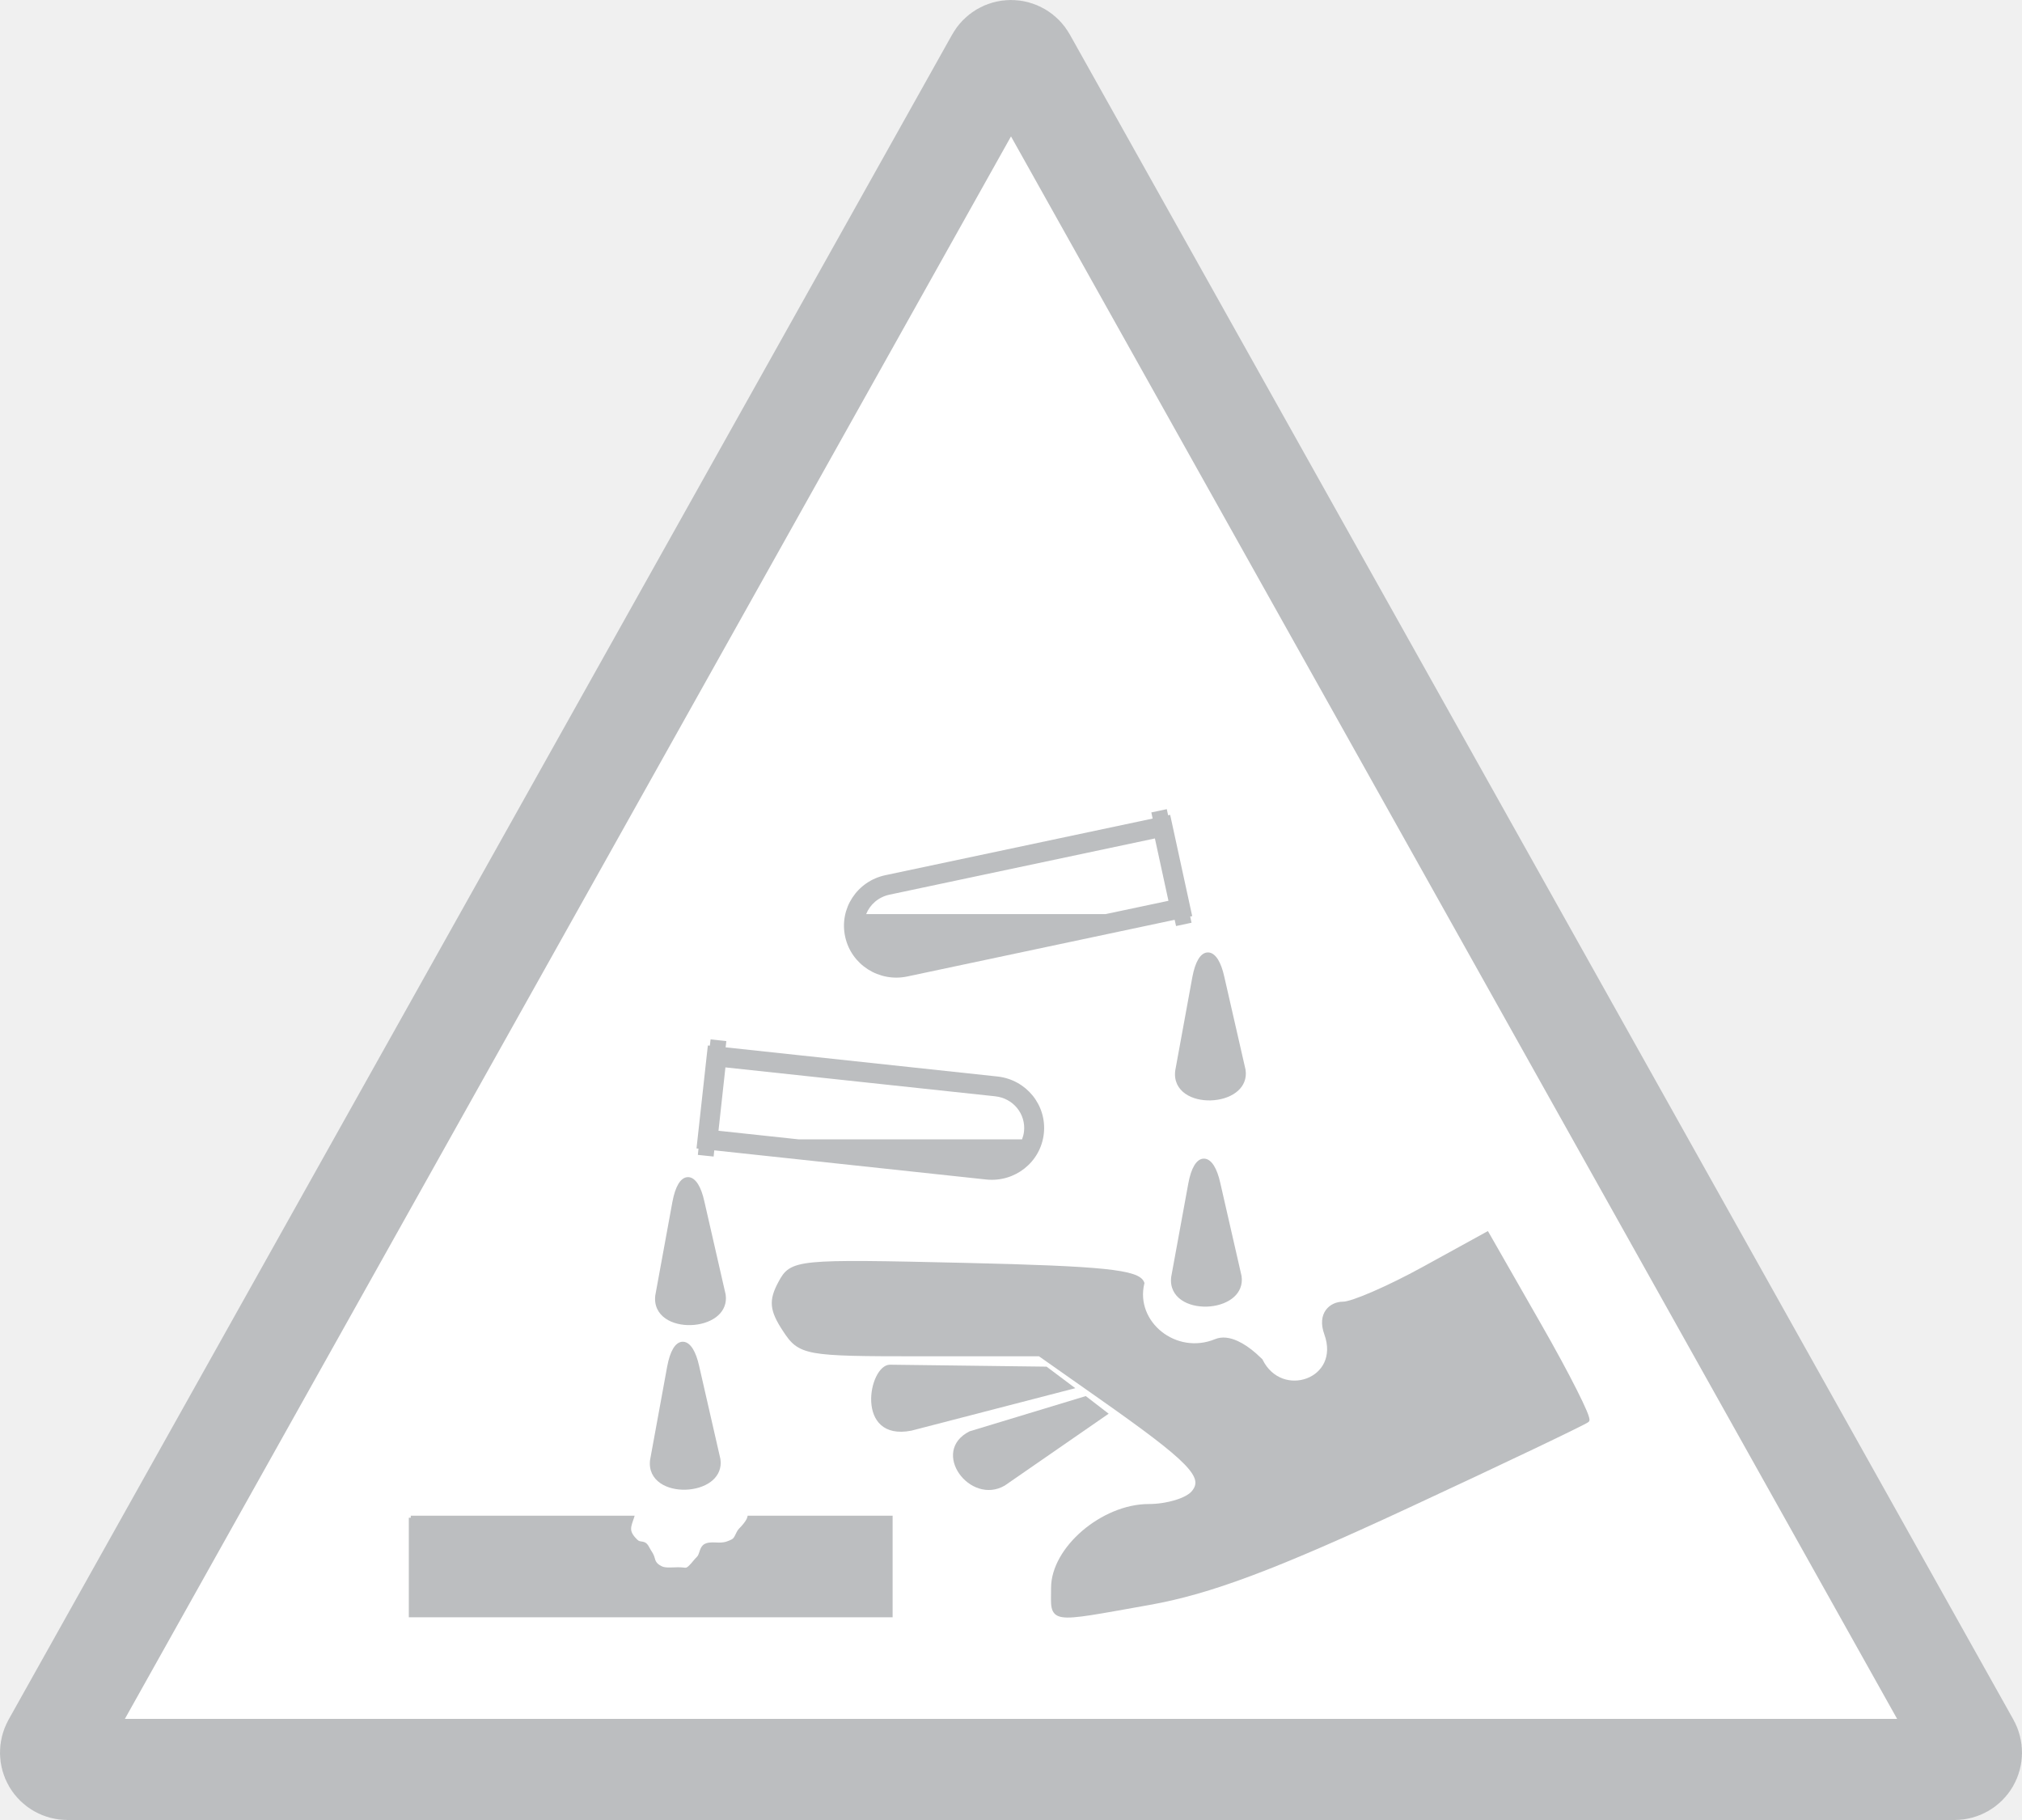
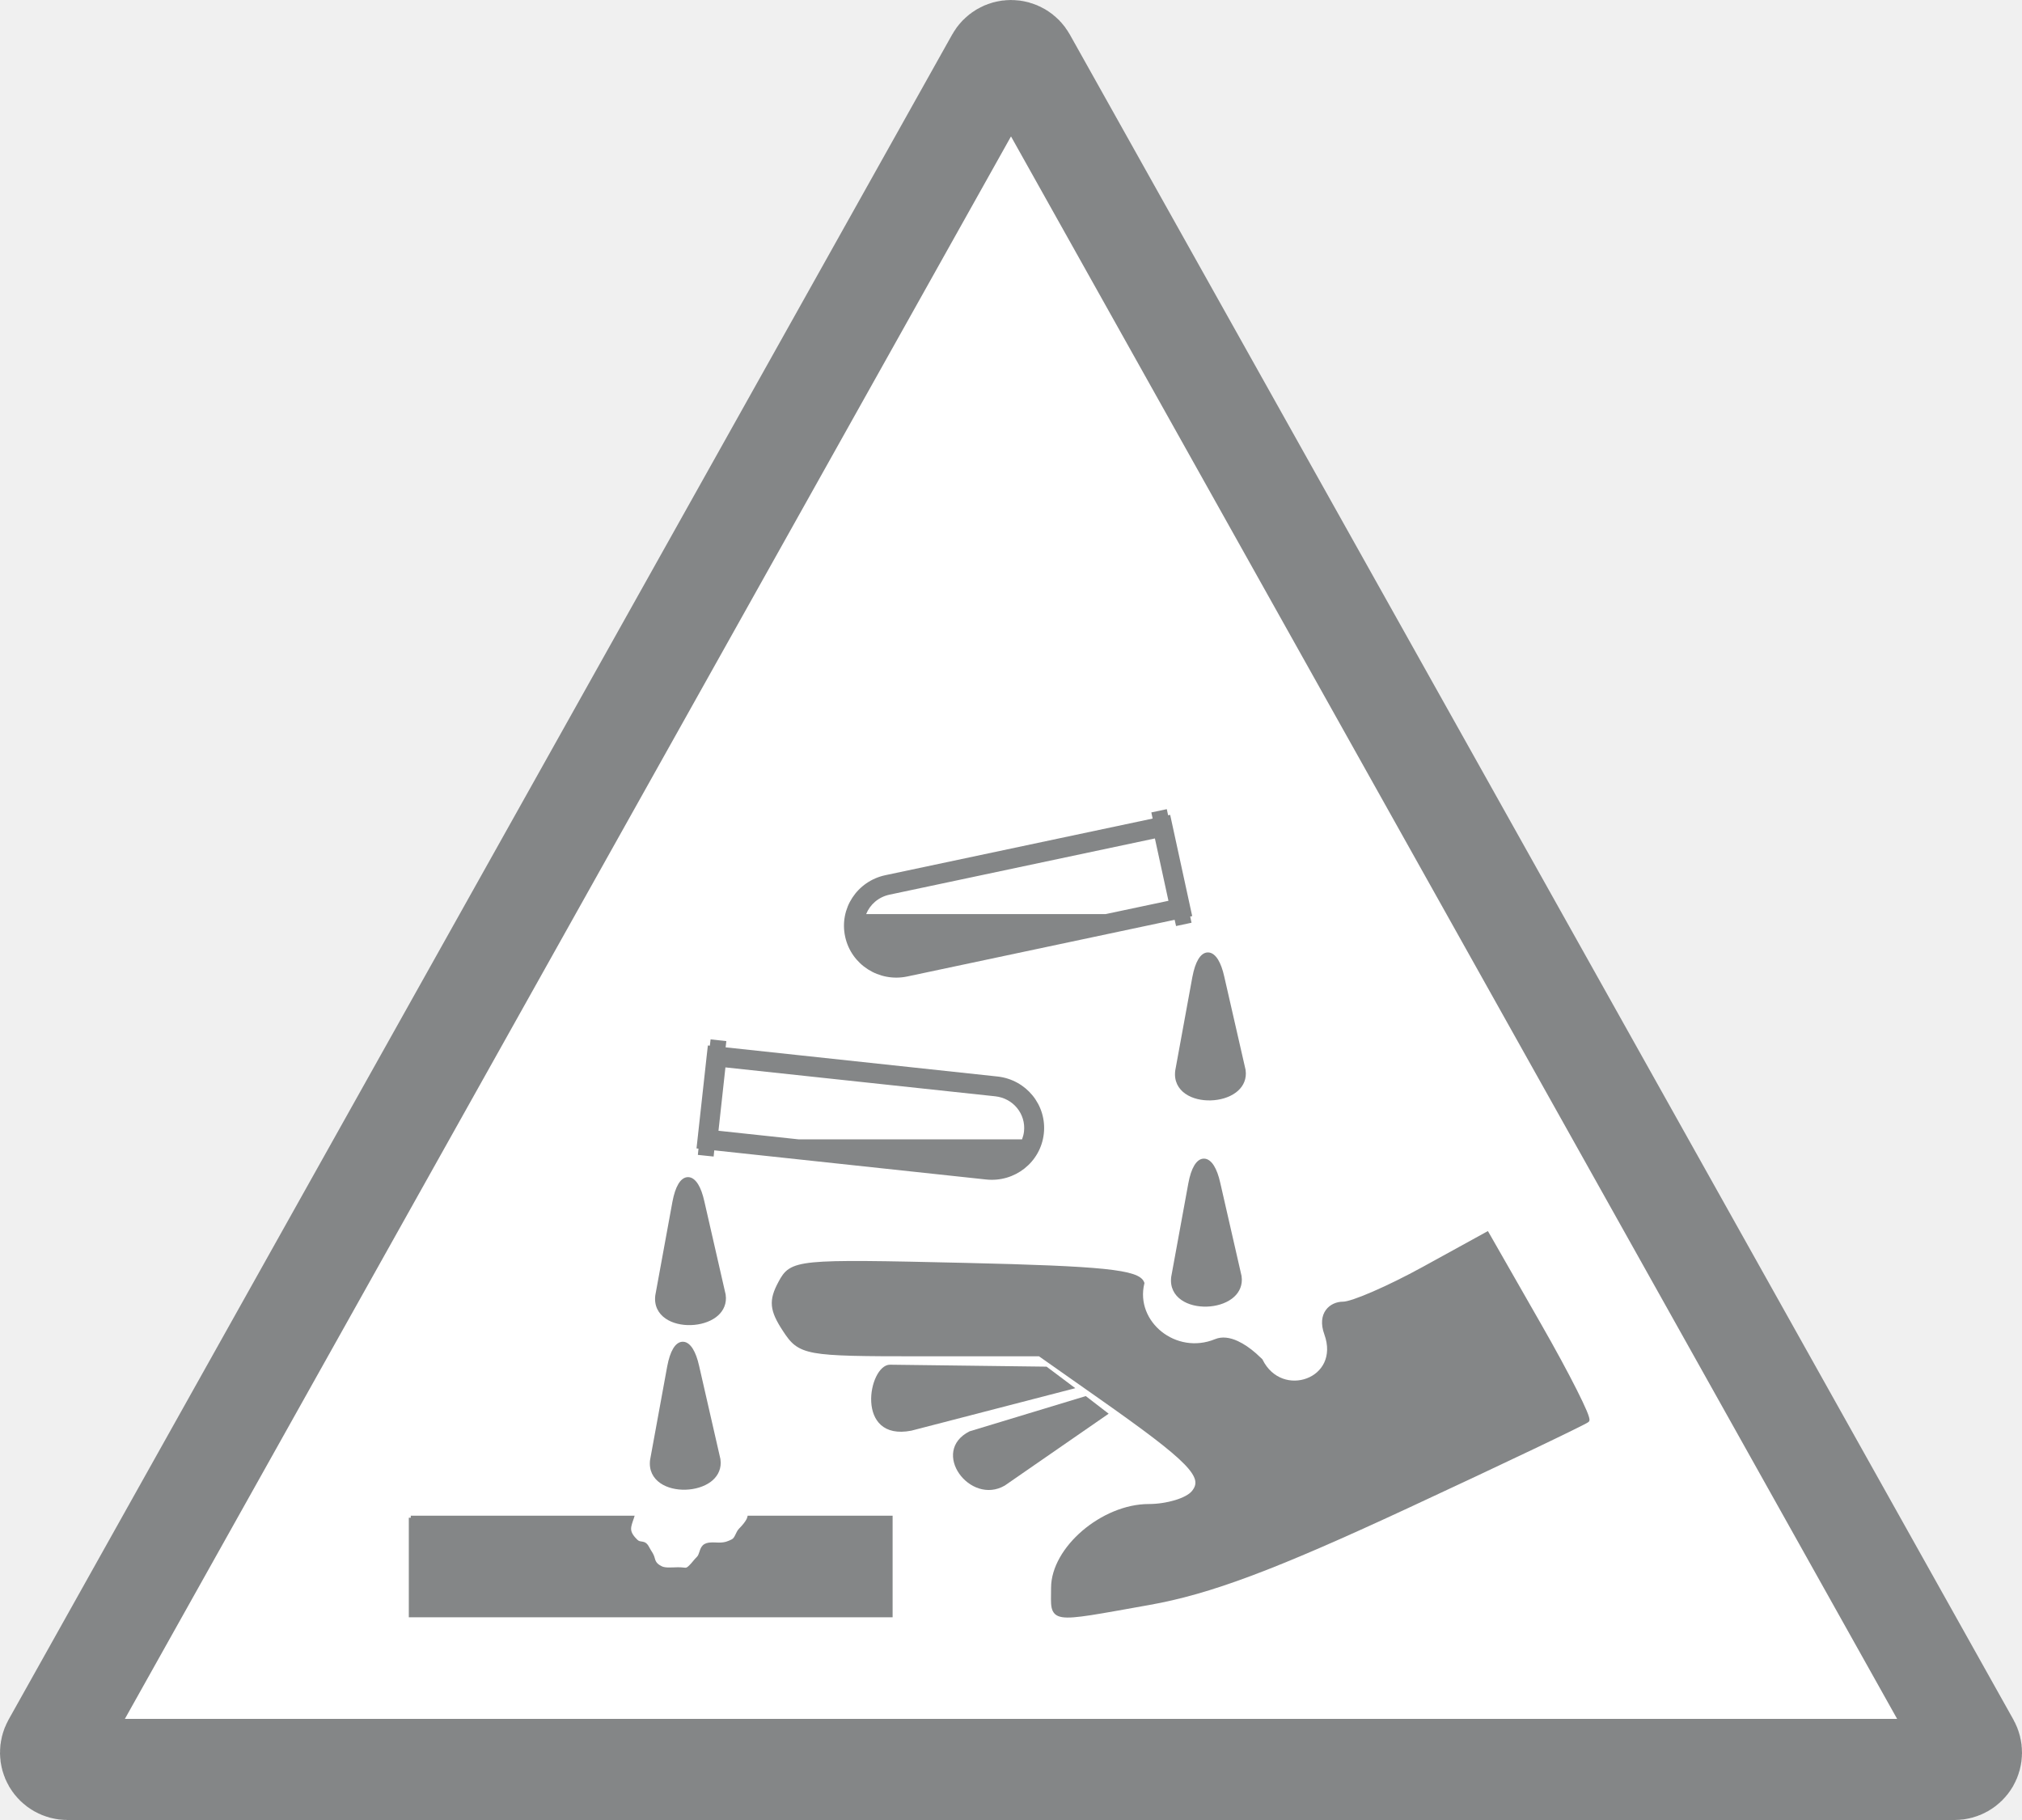
<svg xmlns="http://www.w3.org/2000/svg" width="60" height="54" viewBox="0 0 60 54" fill="none">
-   <path d="M30 1.5C30.181 1.5 30.348 1.598 30.436 1.756L58.437 51.756C58.523 51.911 58.521 52.1 58.432 52.253C58.342 52.406 58.178 52.5 58 52.5H2C1.823 52.5 1.658 52.406 1.568 52.253C1.479 52.1 1.477 51.911 1.563 51.756L29.564 1.756C29.652 1.598 29.819 1.5 30 1.5Z" fill="#FFFFFF" stroke="#bcbec0" stroke-width="3" stroke-linejoin="round" />
-   <path d="M44.181 36.577L45.728 39.283C46.155 40.028 46.528 40.719 46.787 41.233C46.916 41.49 47.018 41.703 47.083 41.857C47.115 41.934 47.139 41.998 47.152 42.046C47.159 42.069 47.164 42.091 47.166 42.11C47.167 42.12 47.167 42.131 47.165 42.143C47.163 42.153 47.158 42.17 47.144 42.185C47.136 42.192 47.126 42.198 47.12 42.202C47.112 42.207 47.102 42.213 47.091 42.22C47.068 42.233 47.036 42.249 46.997 42.27C46.919 42.31 46.807 42.366 46.667 42.435C46.386 42.574 45.987 42.766 45.501 42.998C44.529 43.462 43.206 44.084 41.766 44.753C37.836 46.578 35.922 47.297 34.111 47.619C33.349 47.755 32.787 47.858 32.376 47.922C31.967 47.985 31.697 48.01 31.52 47.982C31.431 47.968 31.359 47.94 31.306 47.891C31.252 47.841 31.222 47.777 31.206 47.703C31.19 47.631 31.186 47.545 31.186 47.449C31.185 47.356 31.189 47.237 31.189 47.114C31.189 46.507 31.571 45.885 32.117 45.417C32.665 44.949 33.389 44.625 34.087 44.625C34.353 44.625 34.633 44.581 34.867 44.51C35.105 44.438 35.285 44.341 35.364 44.245C35.454 44.137 35.489 44.037 35.464 43.92C35.437 43.797 35.341 43.643 35.14 43.438C34.738 43.026 33.949 42.434 32.591 41.48L30.831 40.242H27.304C25.594 40.242 24.696 40.236 24.169 40.141C23.903 40.092 23.726 40.02 23.584 39.911C23.444 39.803 23.344 39.661 23.229 39.485C23.036 39.191 22.926 38.965 22.905 38.742C22.884 38.517 22.954 38.305 23.097 38.039C23.182 37.879 23.261 37.745 23.412 37.647C23.562 37.549 23.777 37.49 24.129 37.455C24.833 37.386 26.122 37.412 28.63 37.47C30.668 37.517 31.959 37.568 32.756 37.649C33.154 37.69 33.432 37.739 33.619 37.801C33.803 37.861 33.917 37.941 33.955 38.054L33.96 38.069L33.956 38.087C33.684 39.211 34.895 40.211 36.058 39.732C36.261 39.649 36.494 39.681 36.73 39.79C36.908 39.872 37.093 39.998 37.274 40.157L37.455 40.326L37.462 40.334L37.466 40.343C37.755 40.927 38.333 41.065 38.779 40.895C39.002 40.811 39.19 40.65 39.294 40.43C39.397 40.21 39.419 39.926 39.298 39.592C39.185 39.282 39.22 39.038 39.342 38.869C39.463 38.702 39.661 38.621 39.855 38.621C39.912 38.621 40.023 38.595 40.179 38.542C40.332 38.49 40.523 38.415 40.738 38.321C41.169 38.134 41.696 37.876 42.213 37.592L44.099 36.555L44.15 36.526L44.181 36.577Z" fill="#bcbec0" />
-   <path d="M18.832 44.972L18.808 45.05C18.8 45.075 18.79 45.101 18.781 45.127C18.772 45.153 18.763 45.18 18.755 45.207C18.738 45.261 18.727 45.314 18.727 45.365C18.727 45.428 18.753 45.487 18.79 45.543C18.828 45.599 18.874 45.646 18.913 45.685C18.961 45.731 18.997 45.73 19.059 45.74C19.09 45.745 19.128 45.754 19.165 45.78C19.202 45.806 19.233 45.846 19.262 45.902C19.296 45.969 19.325 46.008 19.355 46.059C19.386 46.109 19.412 46.163 19.434 46.247C19.464 46.367 19.538 46.423 19.641 46.474C19.693 46.499 19.768 46.508 19.856 46.508C19.9 46.508 19.945 46.507 19.989 46.505C20.033 46.503 20.078 46.501 20.118 46.501C20.176 46.501 20.222 46.504 20.258 46.508C20.296 46.511 20.318 46.515 20.338 46.515C20.355 46.514 20.367 46.511 20.381 46.504C20.396 46.496 20.417 46.481 20.447 46.451C20.497 46.403 20.533 46.359 20.568 46.316C20.604 46.274 20.64 46.231 20.686 46.185C20.715 46.156 20.732 46.109 20.754 46.043C20.773 45.984 20.798 45.906 20.852 45.852C20.918 45.788 21.005 45.77 21.087 45.766C21.128 45.763 21.171 45.763 21.212 45.765C21.254 45.766 21.294 45.769 21.334 45.769C21.515 45.769 21.601 45.729 21.713 45.674C21.757 45.652 21.786 45.608 21.817 45.544C21.831 45.515 21.849 45.478 21.865 45.447C21.883 45.415 21.904 45.38 21.933 45.352C22.024 45.261 22.111 45.157 22.156 45.068C22.163 45.055 22.169 45.038 22.174 45.018L22.186 44.972H26.487V47.985H12.131V45.032H12.19L12.188 44.972H18.832Z" fill="#bcbec0" />
-   <path d="M32.898 41.945L29.815 44.077C28.783 44.677 27.587 43.067 28.77 42.468L32.219 41.422L32.898 41.945Z" fill="#bcbec0" />
-   <path d="M20.27 39.81C20.393 39.814 20.49 39.908 20.561 40.023C20.635 40.144 20.698 40.313 20.745 40.525L21.375 43.28L21.377 43.287L21.386 43.395C21.389 43.639 21.269 43.832 21.09 43.966C20.889 44.115 20.613 44.192 20.344 44.2C20.075 44.208 19.797 44.147 19.592 44.004C19.381 43.857 19.251 43.626 19.29 43.317L19.291 43.312L19.798 40.543C19.841 40.314 19.9 40.137 19.973 40.015C20.043 39.896 20.143 39.805 20.27 39.81Z" fill="#bcbec0" />
-   <path d="M31.056 40.549L31.908 41.188L27.044 42.448C25.358 42.776 25.766 40.503 26.404 40.491L31.056 40.549Z" fill="#bcbec0" />
-   <path d="M20.425 34.926C20.548 34.93 20.645 35.024 20.717 35.14C20.791 35.26 20.853 35.43 20.9 35.642L21.53 38.397L21.532 38.403L21.541 38.511C21.544 38.755 21.424 38.949 21.245 39.082C21.044 39.231 20.768 39.309 20.499 39.316C20.23 39.324 19.952 39.263 19.747 39.12C19.537 38.974 19.406 38.742 19.445 38.434L19.446 38.428L19.953 35.659C19.996 35.43 20.055 35.253 20.128 35.131C20.198 35.012 20.298 34.921 20.425 34.926Z" fill="#bcbec0" />
-   <path d="M35.733 34.377C35.856 34.381 35.954 34.475 36.025 34.591C36.099 34.711 36.162 34.881 36.209 35.093L36.839 37.848L36.841 37.855L36.85 37.962C36.853 38.206 36.733 38.4 36.554 38.533C36.353 38.683 36.077 38.76 35.808 38.768C35.538 38.775 35.261 38.714 35.056 38.571C34.845 38.425 34.715 38.194 34.754 37.885L34.755 37.879L35.262 35.11C35.304 34.881 35.364 34.704 35.437 34.582C35.507 34.464 35.606 34.372 35.733 34.377Z" fill="#bcbec0" />
-   <path fill-rule="evenodd" clip-rule="evenodd" d="M21.553 30.89L21.532 31.075L29.597 31.94C30.449 32.032 31.067 32.785 30.974 33.635C30.88 34.484 30.113 35.087 29.262 34.996L21.195 34.131L21.176 34.315L20.708 34.266L20.727 34.08L20.668 34.074L20.972 31.312L21.005 31.02L21.064 31.025L21.086 30.839L21.553 30.89ZM21.32 33.55L23.689 33.804H30.328C30.356 33.73 30.377 33.652 30.386 33.57C30.443 33.053 30.068 32.586 29.534 32.528L21.526 31.67L21.32 33.55Z" fill="#bcbec0" />
-   <path d="M35.852 28.259C35.976 28.263 36.073 28.357 36.145 28.473C36.218 28.593 36.281 28.763 36.328 28.975L36.958 31.73L36.96 31.736L36.969 31.844C36.972 32.088 36.852 32.282 36.673 32.415C36.472 32.565 36.196 32.642 35.927 32.649C35.658 32.657 35.38 32.596 35.175 32.453C34.964 32.307 34.834 32.076 34.873 31.767L34.874 31.761L35.381 28.992C35.424 28.763 35.483 28.586 35.556 28.464C35.626 28.345 35.726 28.254 35.852 28.259Z" fill="#bcbec0" />
-   <path fill-rule="evenodd" clip-rule="evenodd" d="M34.662 24.189L34.723 24.177L35.377 27.182L35.317 27.193L35.357 27.378L34.898 27.476L34.856 27.291L26.924 28.972C26.087 29.149 25.261 28.627 25.079 27.793C24.897 26.957 25.435 26.144 26.273 25.967L34.203 24.287L34.164 24.105L34.623 24.008L34.662 24.189ZM26.395 26.545C26.066 26.615 25.815 26.839 25.702 27.122H32.805L34.672 26.727L34.27 24.877L26.395 26.545Z" fill="#bcbec0" />
+   <path d="M30 1.5C30.181 1.5 30.348 1.598 30.436 1.756L58.437 51.756C58.523 51.911 58.521 52.1 58.432 52.253C58.342 52.406 58.178 52.5 58 52.5H2C1.823 52.5 1.658 52.406 1.568 52.253C1.479 52.1 1.477 51.911 1.563 51.756L29.564 1.756C29.652 1.598 29.819 1.5 30 1.5Z" fill="#FFFFFF" stroke="#848687" stroke-width="3" stroke-linejoin="round" />
+   <path d="M44.181 36.577L45.728 39.283C46.155 40.028 46.528 40.719 46.787 41.233C46.916 41.49 47.018 41.703 47.083 41.857C47.115 41.934 47.139 41.998 47.152 42.046C47.159 42.069 47.164 42.091 47.166 42.11C47.167 42.12 47.167 42.131 47.165 42.143C47.163 42.153 47.158 42.17 47.144 42.185C47.136 42.192 47.126 42.198 47.12 42.202C47.112 42.207 47.102 42.213 47.091 42.22C47.068 42.233 47.036 42.249 46.997 42.27C46.919 42.31 46.807 42.366 46.667 42.435C46.386 42.574 45.987 42.766 45.501 42.998C44.529 43.462 43.206 44.084 41.766 44.753C37.836 46.578 35.922 47.297 34.111 47.619C33.349 47.755 32.787 47.858 32.376 47.922C31.967 47.985 31.697 48.01 31.52 47.982C31.431 47.968 31.359 47.94 31.306 47.891C31.252 47.841 31.222 47.777 31.206 47.703C31.19 47.631 31.186 47.545 31.186 47.449C31.185 47.356 31.189 47.237 31.189 47.114C31.189 46.507 31.571 45.885 32.117 45.417C32.665 44.949 33.389 44.625 34.087 44.625C34.353 44.625 34.633 44.581 34.867 44.51C35.105 44.438 35.285 44.341 35.364 44.245C35.454 44.137 35.489 44.037 35.464 43.92C35.437 43.797 35.341 43.643 35.14 43.438C34.738 43.026 33.949 42.434 32.591 41.48L30.831 40.242H27.304C25.594 40.242 24.696 40.236 24.169 40.141C23.903 40.092 23.726 40.02 23.584 39.911C23.444 39.803 23.344 39.661 23.229 39.485C23.036 39.191 22.926 38.965 22.905 38.742C22.884 38.517 22.954 38.305 23.097 38.039C23.182 37.879 23.261 37.745 23.412 37.647C23.562 37.549 23.777 37.49 24.129 37.455C24.833 37.386 26.122 37.412 28.63 37.47C30.668 37.517 31.959 37.568 32.756 37.649C33.154 37.69 33.432 37.739 33.619 37.801C33.803 37.861 33.917 37.941 33.955 38.054L33.96 38.069L33.956 38.087C33.684 39.211 34.895 40.211 36.058 39.732C36.261 39.649 36.494 39.681 36.73 39.79C36.908 39.872 37.093 39.998 37.274 40.157L37.455 40.326L37.462 40.334L37.466 40.343C37.755 40.927 38.333 41.065 38.779 40.895C39.002 40.811 39.19 40.65 39.294 40.43C39.397 40.21 39.419 39.926 39.298 39.592C39.185 39.282 39.22 39.038 39.342 38.869C39.463 38.702 39.661 38.621 39.855 38.621C39.912 38.621 40.023 38.595 40.179 38.542C40.332 38.49 40.523 38.415 40.738 38.321C41.169 38.134 41.696 37.876 42.213 37.592L44.099 36.555L44.15 36.526L44.181 36.577Z" fill="#848687" />
+   <path d="M18.832 44.972L18.808 45.05C18.8 45.075 18.79 45.101 18.781 45.127C18.772 45.153 18.763 45.18 18.755 45.207C18.738 45.261 18.727 45.314 18.727 45.365C18.727 45.428 18.753 45.487 18.79 45.543C18.828 45.599 18.874 45.646 18.913 45.685C18.961 45.731 18.997 45.73 19.059 45.74C19.09 45.745 19.128 45.754 19.165 45.78C19.202 45.806 19.233 45.846 19.262 45.902C19.296 45.969 19.325 46.008 19.355 46.059C19.386 46.109 19.412 46.163 19.434 46.247C19.464 46.367 19.538 46.423 19.641 46.474C19.693 46.499 19.768 46.508 19.856 46.508C19.9 46.508 19.945 46.507 19.989 46.505C20.033 46.503 20.078 46.501 20.118 46.501C20.176 46.501 20.222 46.504 20.258 46.508C20.296 46.511 20.318 46.515 20.338 46.515C20.355 46.514 20.367 46.511 20.381 46.504C20.396 46.496 20.417 46.481 20.447 46.451C20.497 46.403 20.533 46.359 20.568 46.316C20.604 46.274 20.64 46.231 20.686 46.185C20.715 46.156 20.732 46.109 20.754 46.043C20.773 45.984 20.798 45.906 20.852 45.852C20.918 45.788 21.005 45.77 21.087 45.766C21.128 45.763 21.171 45.763 21.212 45.765C21.254 45.766 21.294 45.769 21.334 45.769C21.515 45.769 21.601 45.729 21.713 45.674C21.757 45.652 21.786 45.608 21.817 45.544C21.831 45.515 21.849 45.478 21.865 45.447C21.883 45.415 21.904 45.38 21.933 45.352C22.024 45.261 22.111 45.157 22.156 45.068C22.163 45.055 22.169 45.038 22.174 45.018L22.186 44.972H26.487V47.985H12.131V45.032H12.19L12.188 44.972H18.832Z" fill="#848687" />
+   <path d="M32.898 41.945L29.815 44.077C28.783 44.677 27.587 43.067 28.77 42.468L32.219 41.422L32.898 41.945Z" fill="#848687" />
+   <path d="M20.27 39.81C20.393 39.814 20.49 39.908 20.561 40.023C20.635 40.144 20.698 40.313 20.745 40.525L21.375 43.28L21.377 43.287L21.386 43.395C21.389 43.639 21.269 43.832 21.09 43.966C20.889 44.115 20.613 44.192 20.344 44.2C20.075 44.208 19.797 44.147 19.592 44.004C19.381 43.857 19.251 43.626 19.29 43.317L19.291 43.312L19.798 40.543C19.841 40.314 19.9 40.137 19.973 40.015C20.043 39.896 20.143 39.805 20.27 39.81Z" fill="#848687" />
+   <path d="M31.056 40.549L31.908 41.188L27.044 42.448C25.358 42.776 25.766 40.503 26.404 40.491L31.056 40.549Z" fill="#848687" />
+   <path d="M20.425 34.926C20.548 34.93 20.645 35.024 20.717 35.14C20.791 35.26 20.853 35.43 20.9 35.642L21.53 38.397L21.532 38.403L21.541 38.511C21.544 38.755 21.424 38.949 21.245 39.082C21.044 39.231 20.768 39.309 20.499 39.316C20.23 39.324 19.952 39.263 19.747 39.12C19.537 38.974 19.406 38.742 19.445 38.434L19.446 38.428L19.953 35.659C19.996 35.43 20.055 35.253 20.128 35.131C20.198 35.012 20.298 34.921 20.425 34.926Z" fill="#848687" />
+   <path d="M35.733 34.377C35.856 34.381 35.954 34.475 36.025 34.591C36.099 34.711 36.162 34.881 36.209 35.093L36.839 37.848L36.841 37.855L36.85 37.962C36.853 38.206 36.733 38.4 36.554 38.533C36.353 38.683 36.077 38.76 35.808 38.768C35.538 38.775 35.261 38.714 35.056 38.571C34.845 38.425 34.715 38.194 34.754 37.885L34.755 37.879L35.262 35.11C35.304 34.881 35.364 34.704 35.437 34.582C35.507 34.464 35.606 34.372 35.733 34.377Z" fill="#848687" />
+   <path fill-rule="evenodd" clip-rule="evenodd" d="M21.553 30.89L21.532 31.075L29.597 31.94C30.449 32.032 31.067 32.785 30.974 33.635C30.88 34.484 30.113 35.087 29.262 34.996L21.195 34.131L21.176 34.315L20.708 34.266L20.727 34.08L20.668 34.074L20.972 31.312L21.005 31.02L21.064 31.025L21.086 30.839L21.553 30.89ZM21.32 33.55L23.689 33.804H30.328C30.356 33.73 30.377 33.652 30.386 33.57C30.443 33.053 30.068 32.586 29.534 32.528L21.526 31.67L21.32 33.55Z" fill="#848687" />
+   <path d="M35.852 28.259C35.976 28.263 36.073 28.357 36.145 28.473C36.218 28.593 36.281 28.763 36.328 28.975L36.958 31.73L36.96 31.736L36.969 31.844C36.972 32.088 36.852 32.282 36.673 32.415C36.472 32.565 36.196 32.642 35.927 32.649C35.658 32.657 35.38 32.596 35.175 32.453C34.964 32.307 34.834 32.076 34.873 31.767L34.874 31.761L35.381 28.992C35.424 28.763 35.483 28.586 35.556 28.464C35.626 28.345 35.726 28.254 35.852 28.259Z" fill="#848687" />
+   <path fill-rule="evenodd" clip-rule="evenodd" d="M34.662 24.189L34.723 24.177L35.377 27.182L35.317 27.193L35.357 27.378L34.898 27.476L34.856 27.291L26.924 28.972C26.087 29.149 25.261 28.627 25.079 27.793C24.897 26.957 25.435 26.144 26.273 25.967L34.203 24.287L34.164 24.105L34.623 24.008L34.662 24.189ZM26.395 26.545C26.066 26.615 25.815 26.839 25.702 27.122H32.805L34.672 26.727L34.27 24.877L26.395 26.545Z" fill="#848687" />
</svg>
